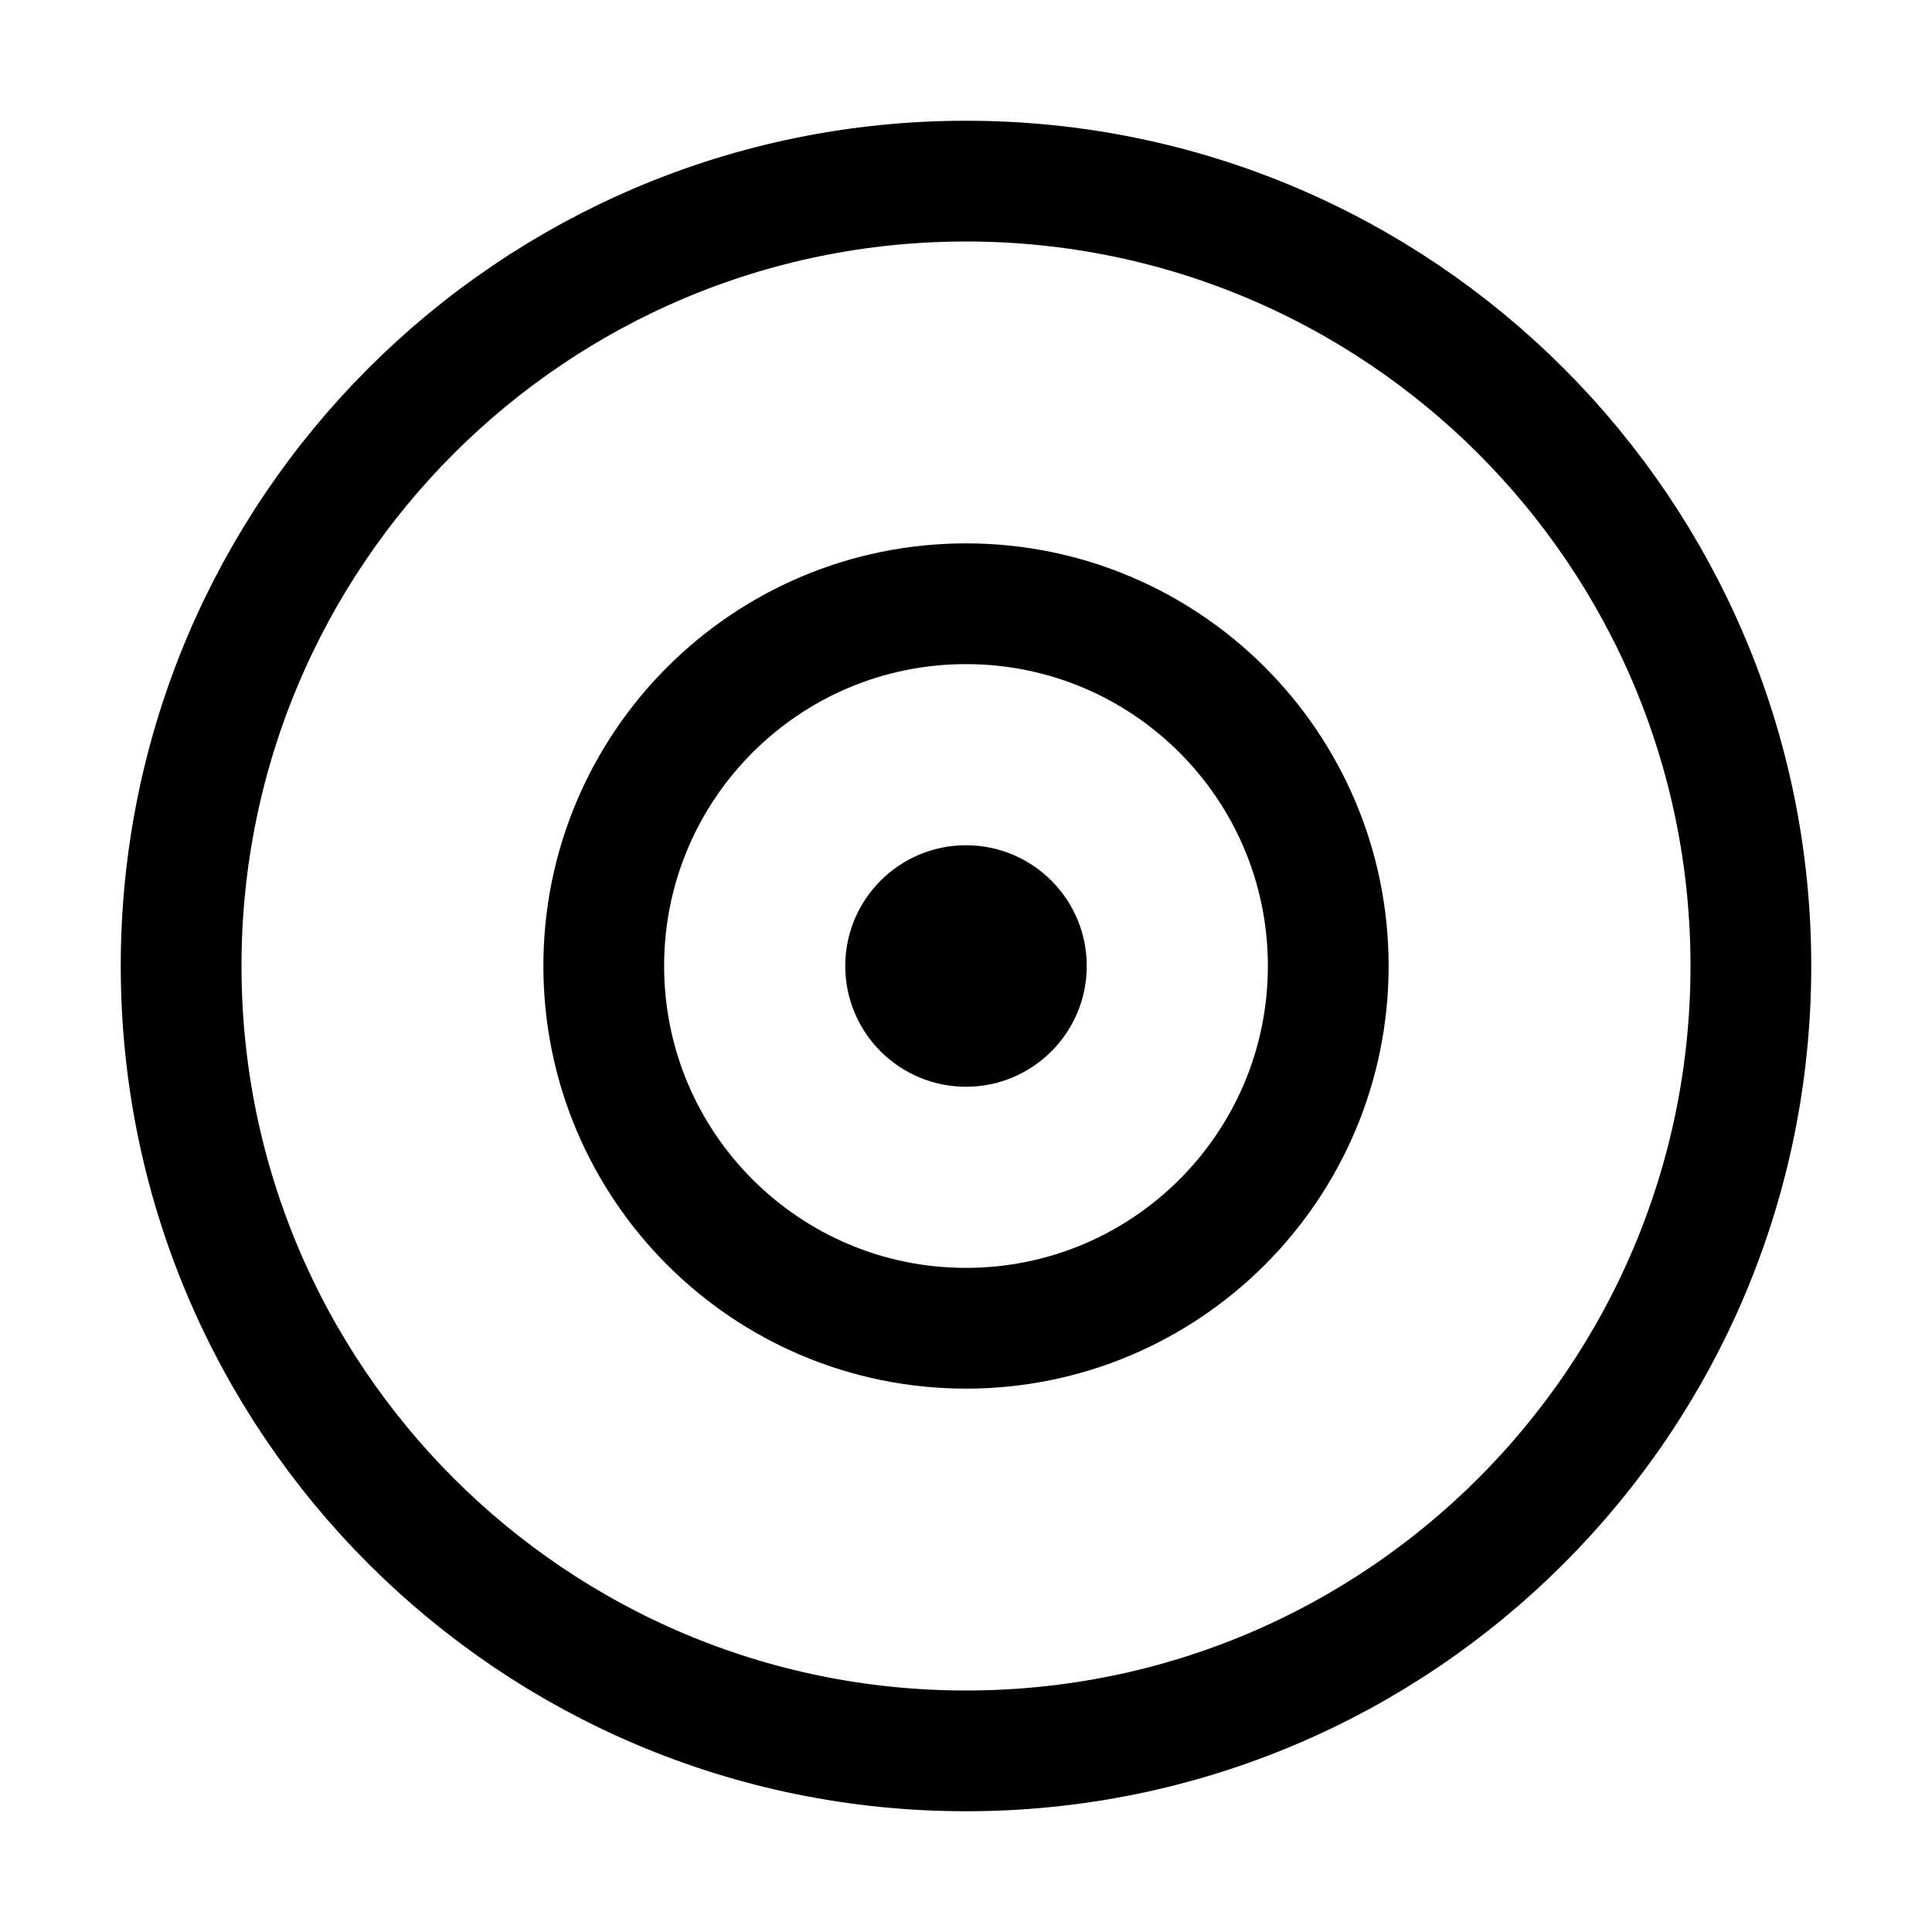
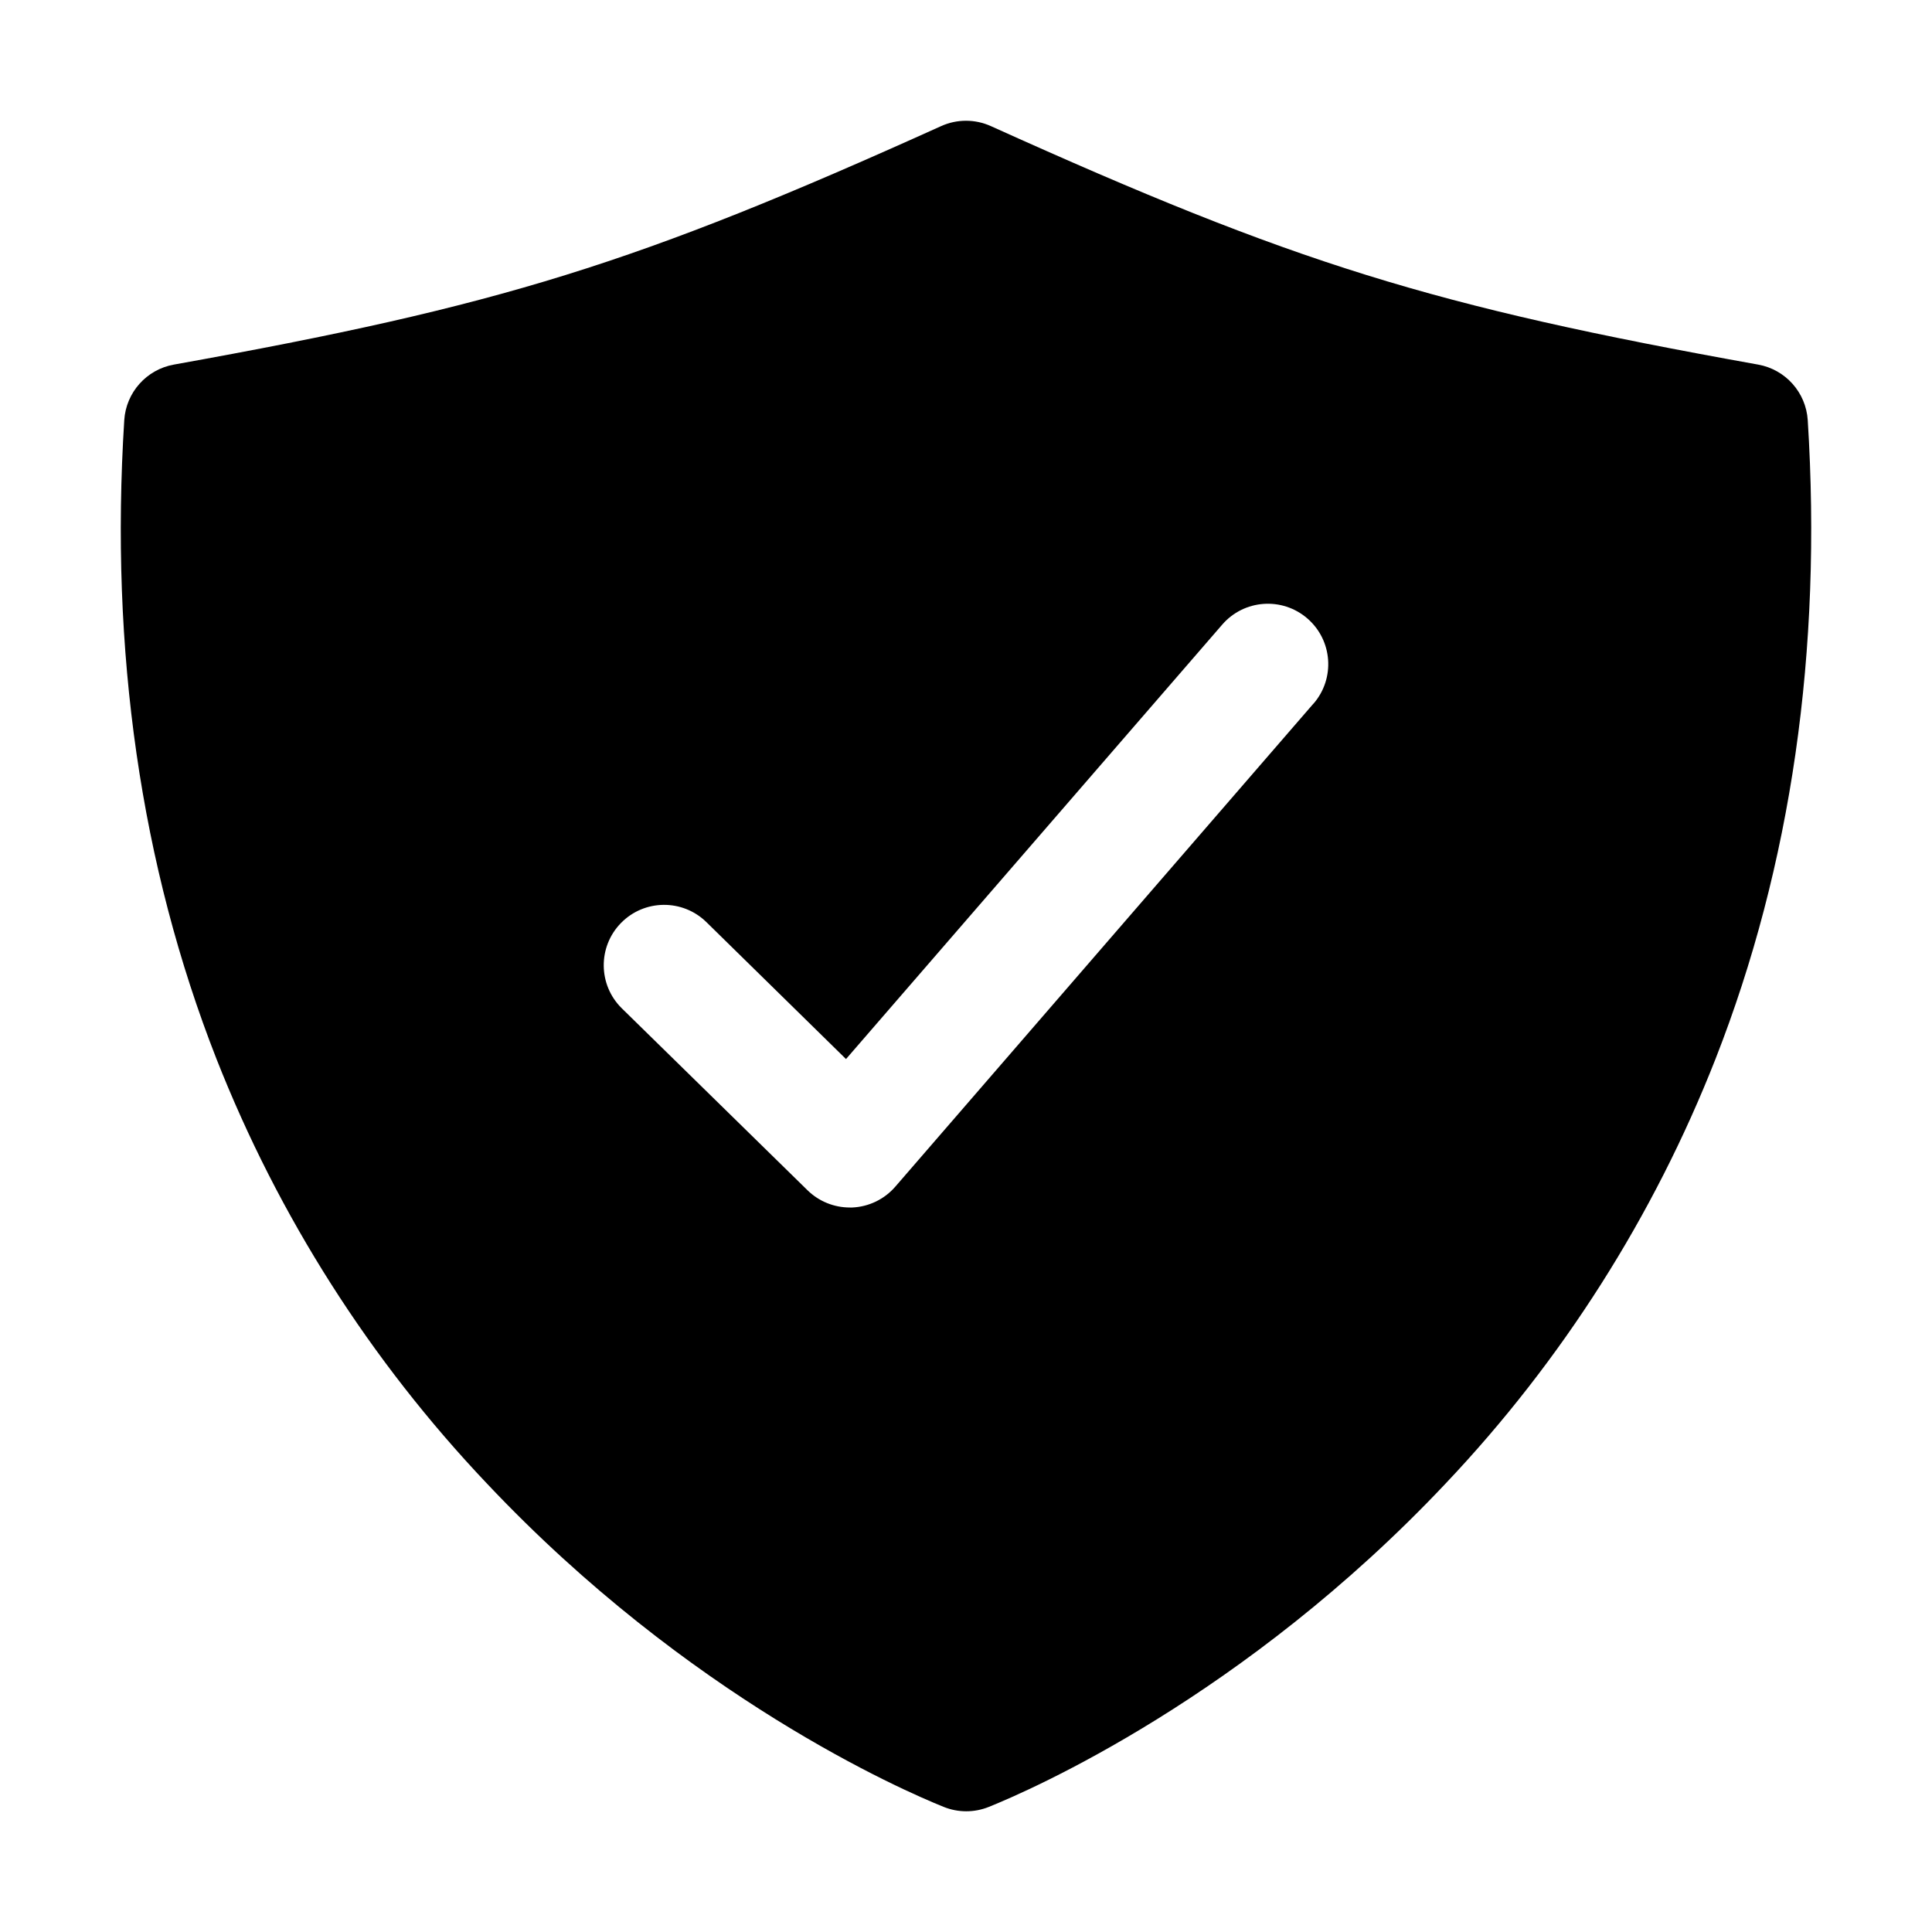
<svg xmlns="http://www.w3.org/2000/svg" viewBox="0 0 512 512">
-   <circle cx="256" cy="256" r="208" fill="none" stroke="currentColor" stroke-miterlimit="10" stroke-width="32" />
-   <circle cx="256" cy="256" r="96" fill="none" stroke="currentColor" stroke-miterlimit="10" stroke-width="32" />
-   <circle cx="256" cy="256" r="32" fill="currentColor" />
+   <path d="M479.07 111.36a16 16 0 0 0-13.15-14.74c-86.5-15.52-122.61-26.74-203.33-63.2a16 16 0 0 0-13.18 0C168.69 69.88 132.58 81.1 46.08 96.62a16 16 0 0 0-13.15 14.74c-3.85 61.11 4.36 118.05 24.43 169.24A349.47 349.47 0 0 0 129 393.11c53.47 56.73 110.24 81.37 121.07 85.73a16 16 0 0 0 12 0c10.83-4.36 67.6-29 121.07-85.73a349.47 349.47 0 0 0 71.5-112.51c20.07-51.19 28.28-108.13 24.43-169.24zm-131 75.11l-110.8 128a16 16 0 0 1-11.41 5.53h-.66a16 16 0 0 1-11.2-4.57l-49.2-48.2a16 16 0 1 1 22.4-22.86l37 36.29l99.7-115.13a16 16 0 0 1 24.2 20.94z" fill="currentColor" />
</svg>
